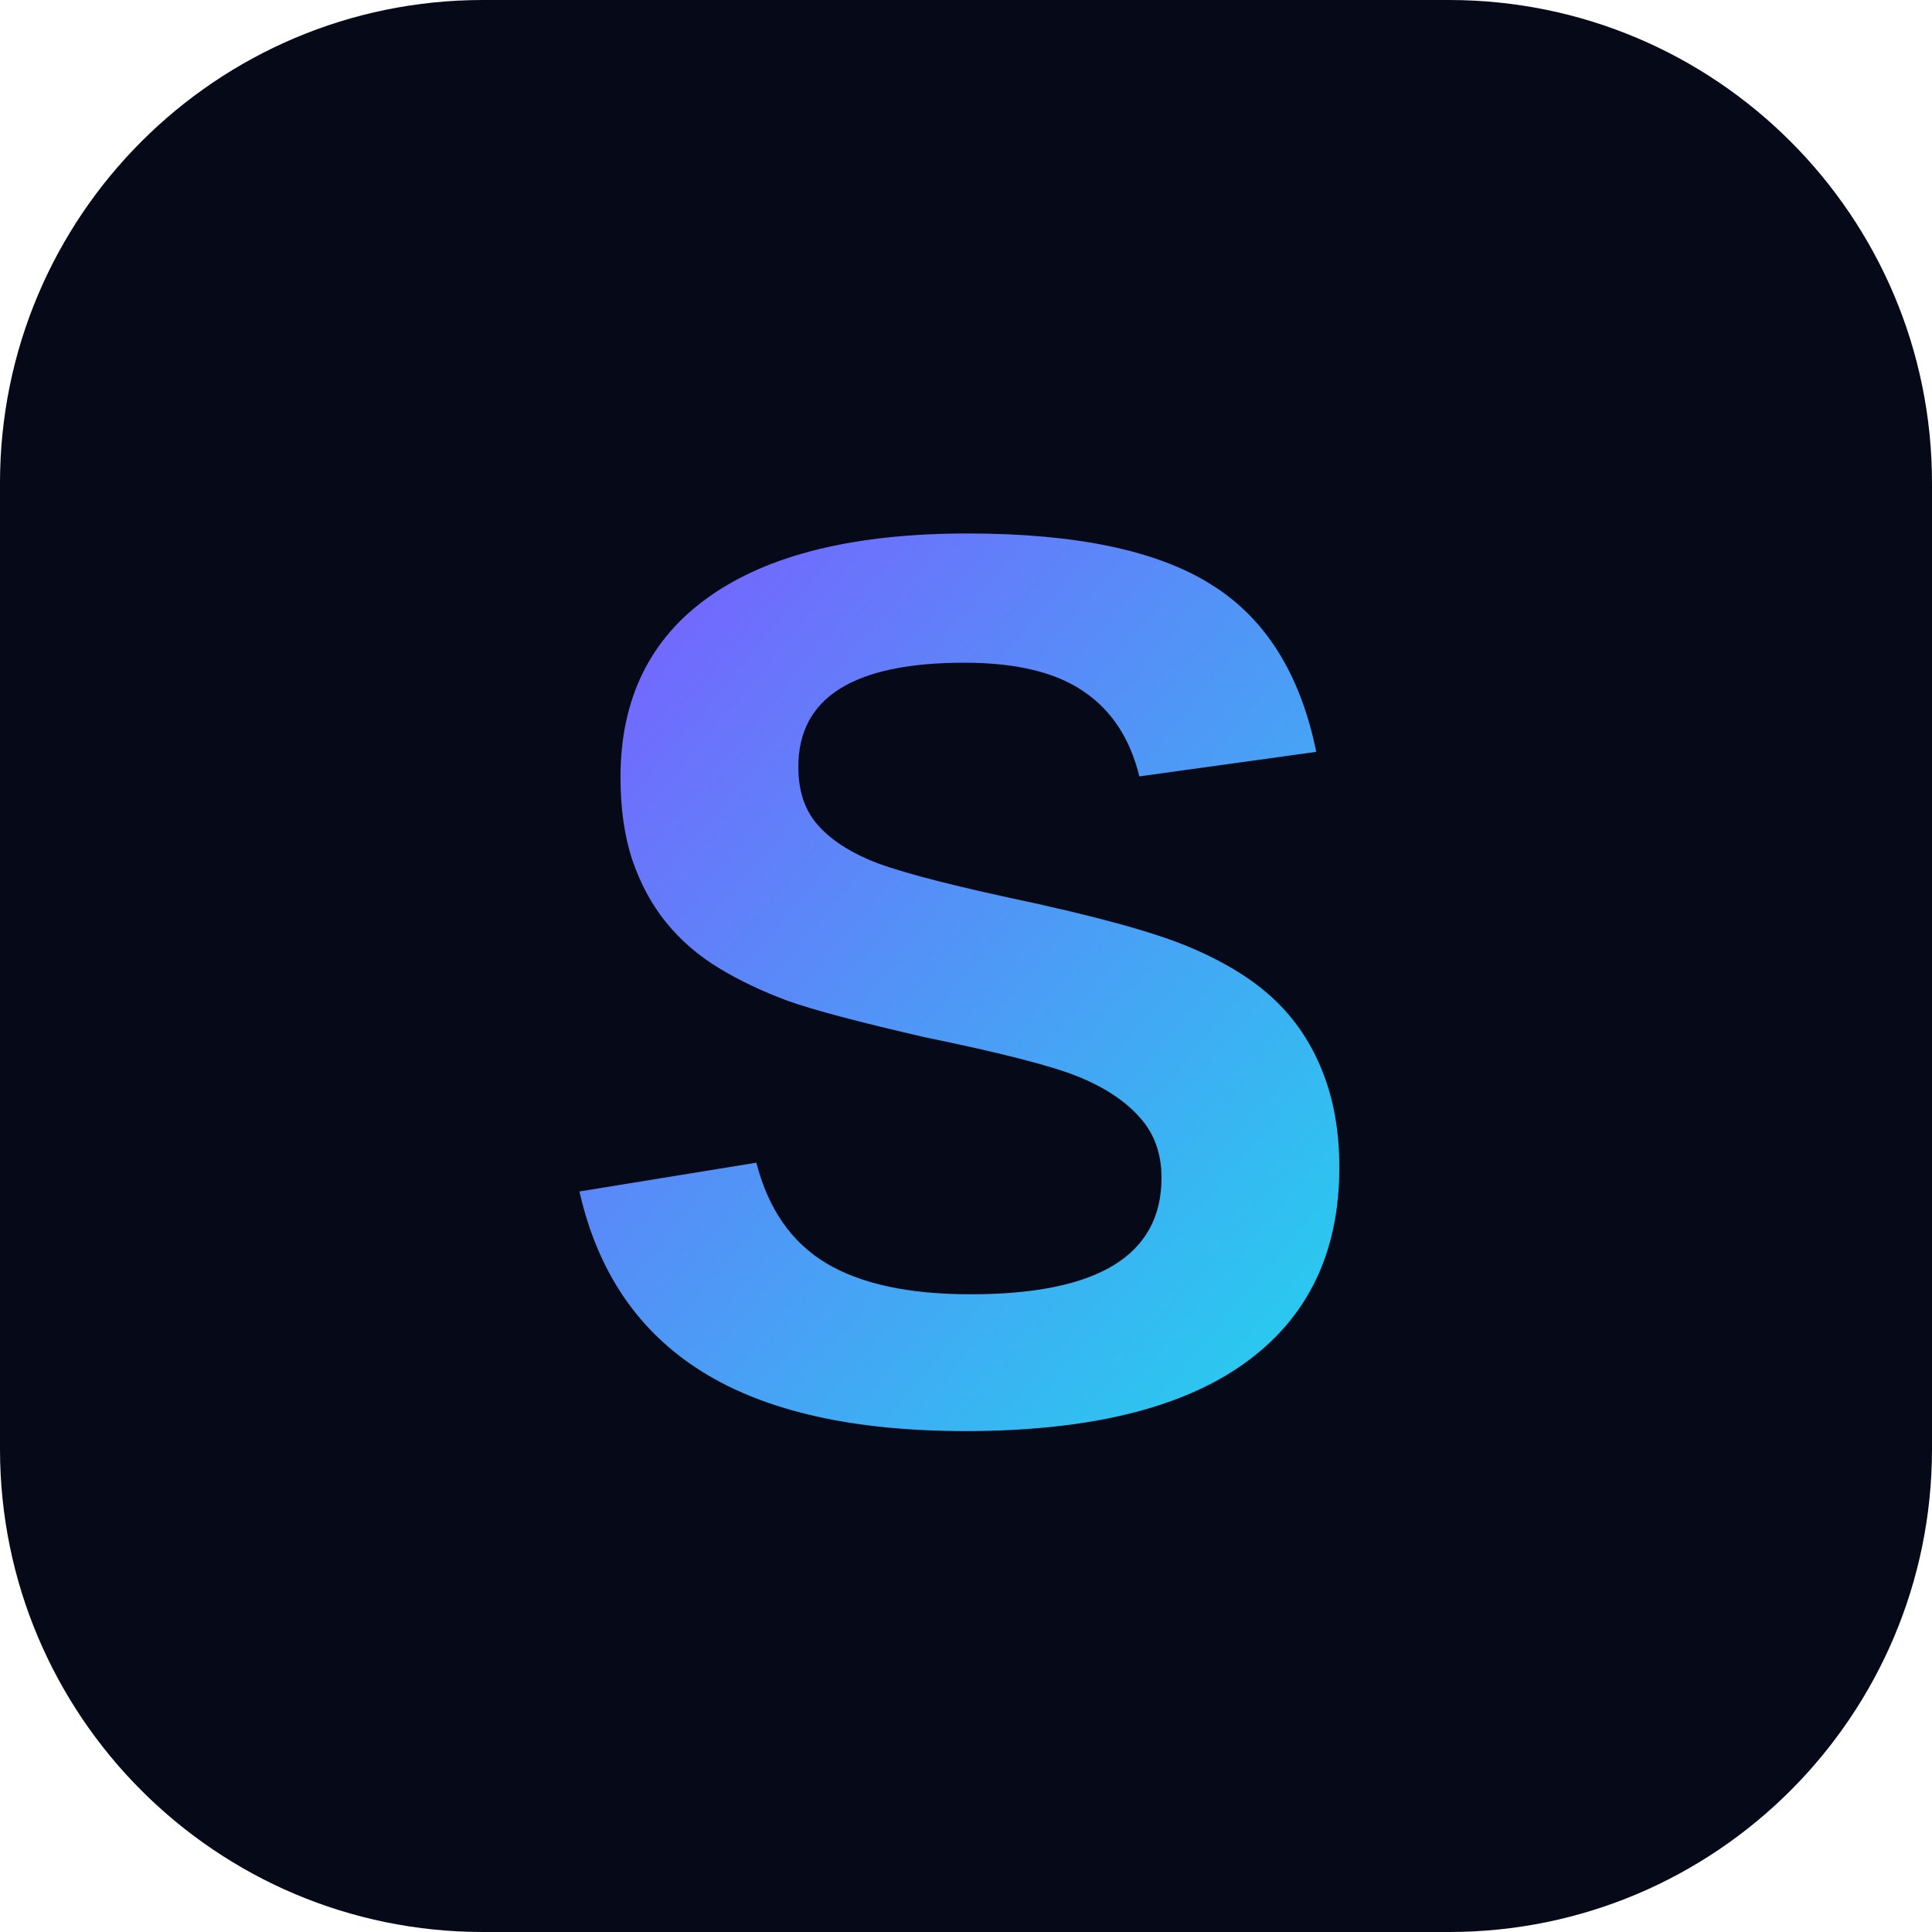
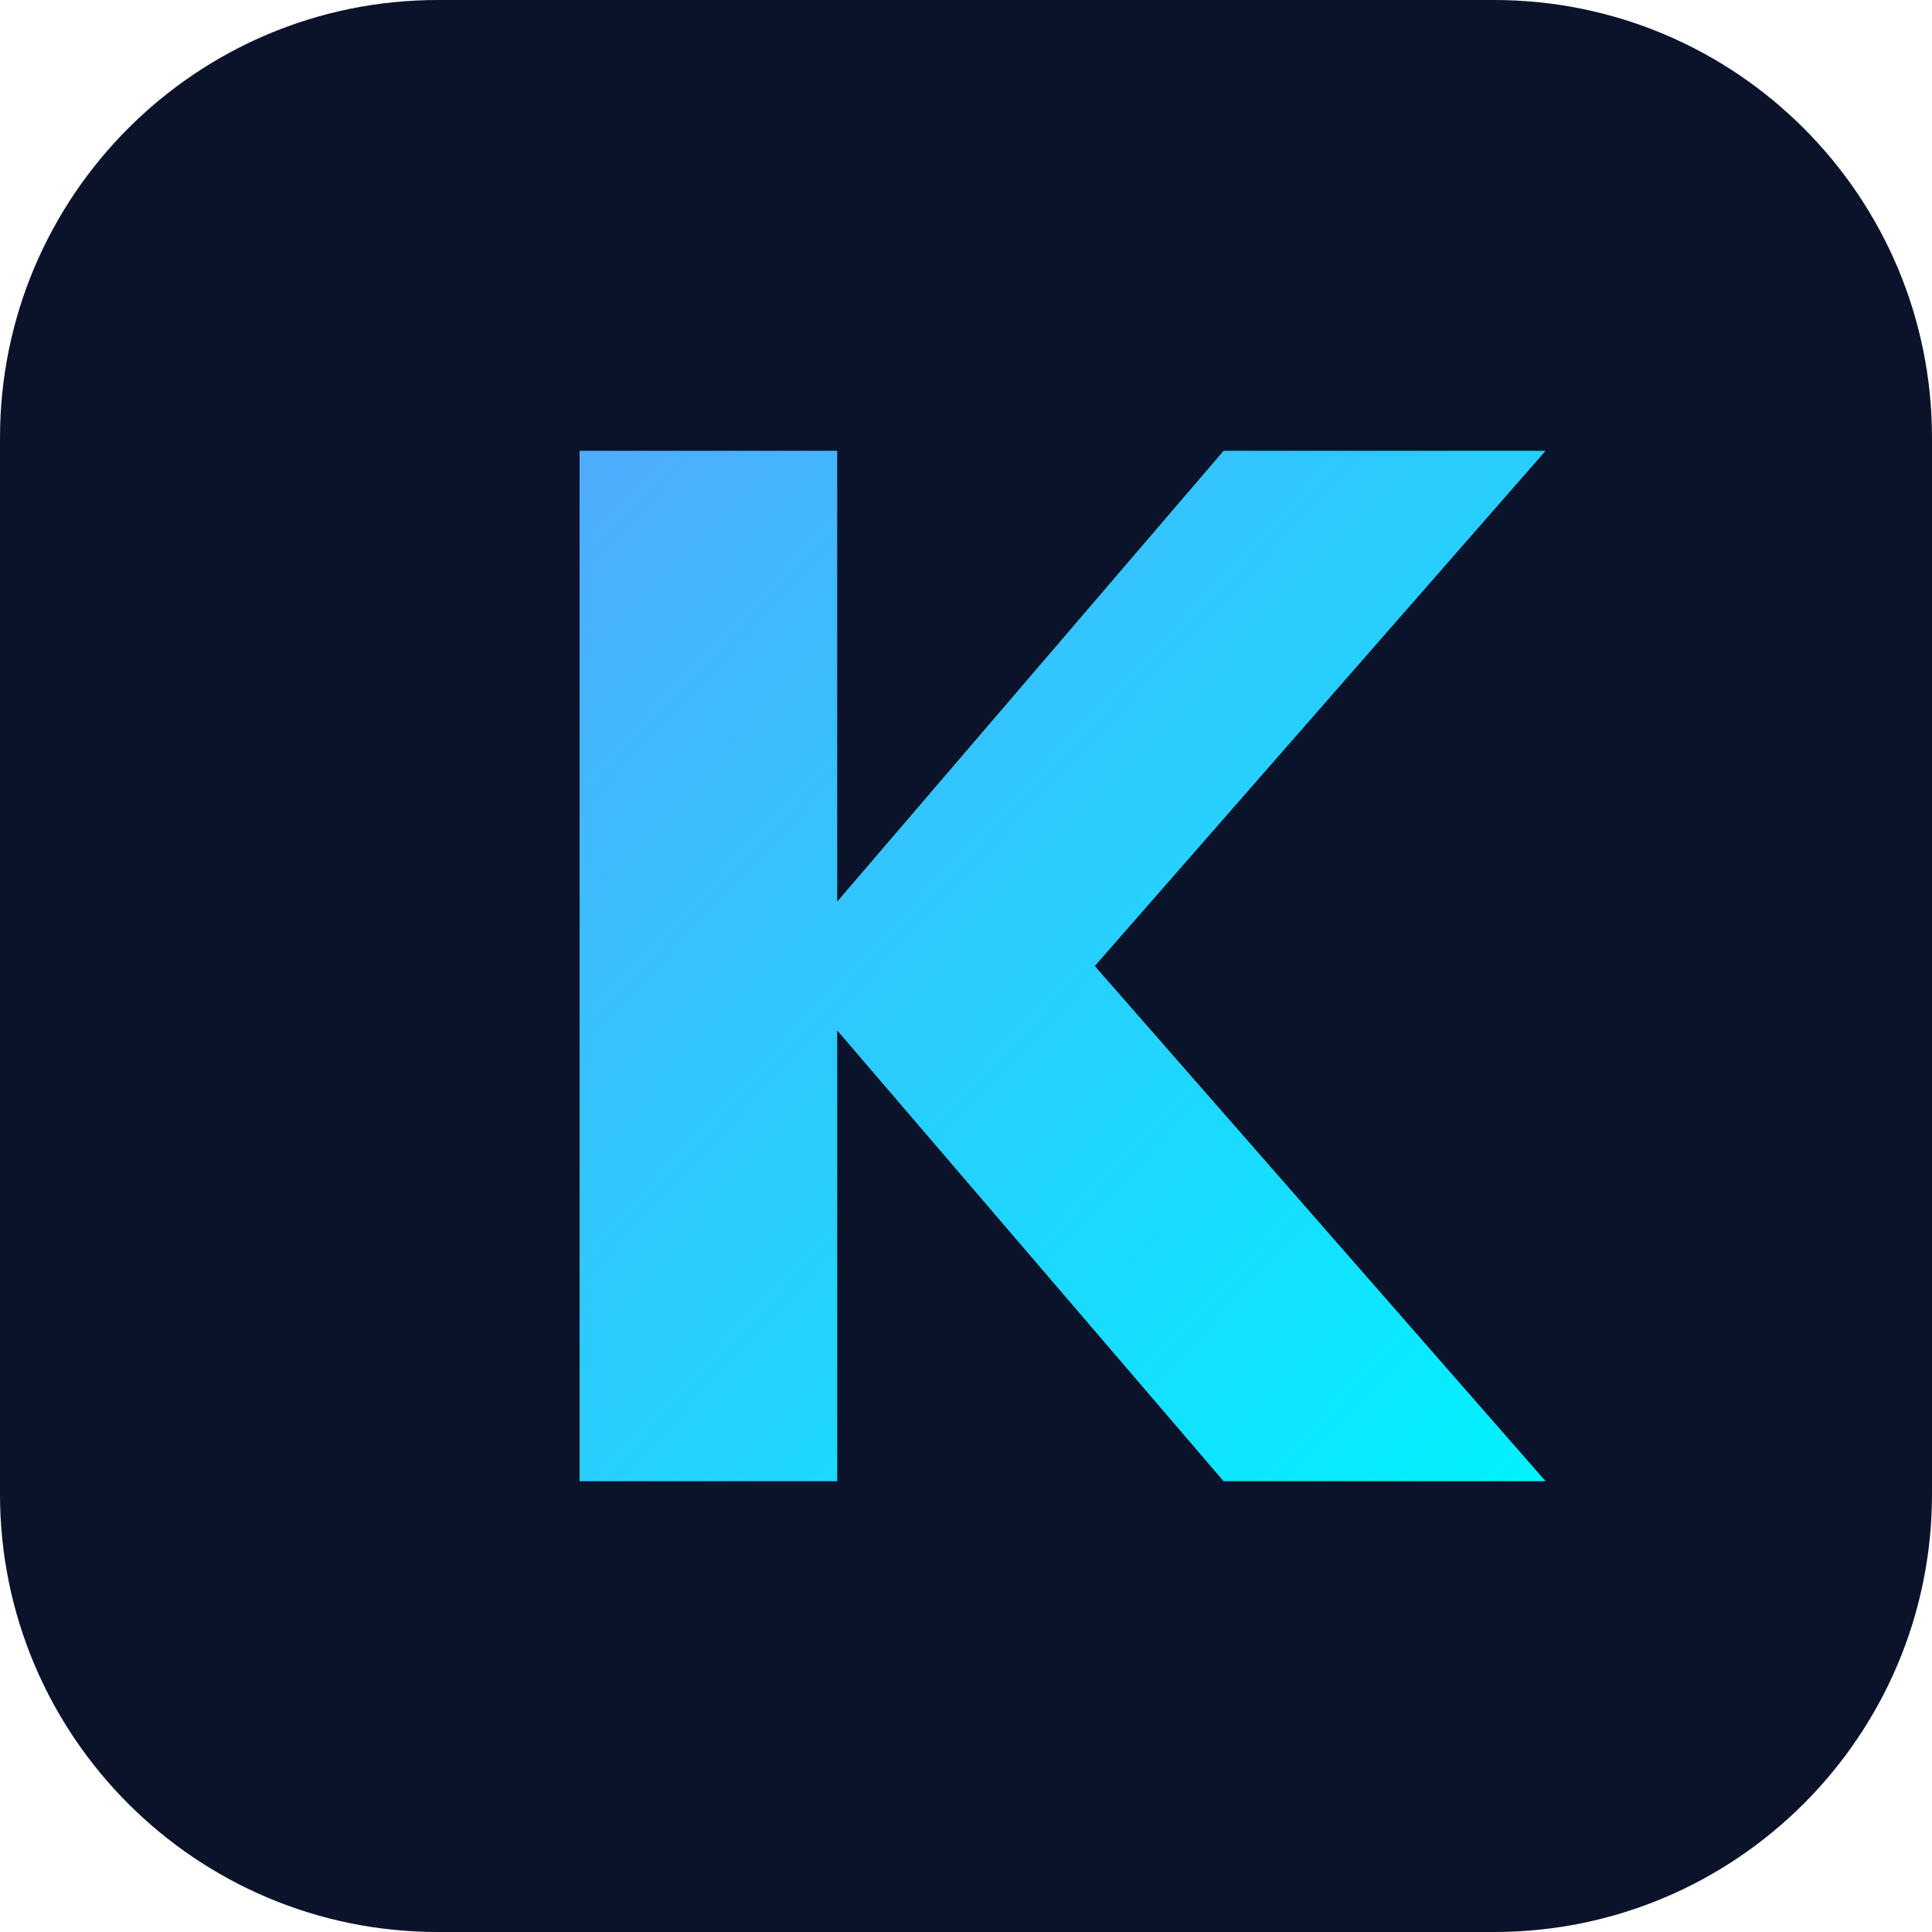
- <svg xmlns="http://www.w3.org/2000/svg" viewBox="0 0 64 64">
+ <svg xmlns="http://www.w3.org/2000/svg" viewBox="0 0 150 150">
  <defs>
-     <linearGradient id="g" x1="0" y1="0" x2="1" y2="1">
-       <stop offset="0" stop-color="#7c5cff" />
-       <stop offset="1" stop-color="#22d3ee" />
+     <linearGradient id="blueGradient" x1="0" y1="0" x2="1" y2="1">
+       <stop offset="0%" stop-color="#4facfe" />
+       <stop offset="100%" stop-color="#00f2fe" />
    </linearGradient>
  </defs>
-   <rect width="64" height="64" rx="16" fill="#060a18" />
-   <text x="32" y="47" font-size="42" font-weight="800" text-anchor="middle" fill="url(#g)" font-family="Arial,sans-serif">S</text>
+   <rect width="150" height="150" rx="34" fill="#0b132b" />
+   <path d="M 45 35 L 65 35 L 65 70 L 95 35 L 120 35 L 85 75 L 120 115 L 95 115 L 65 80 L 65 115 L 45 115 Z" fill="url(#blueGradient)" />
</svg>
